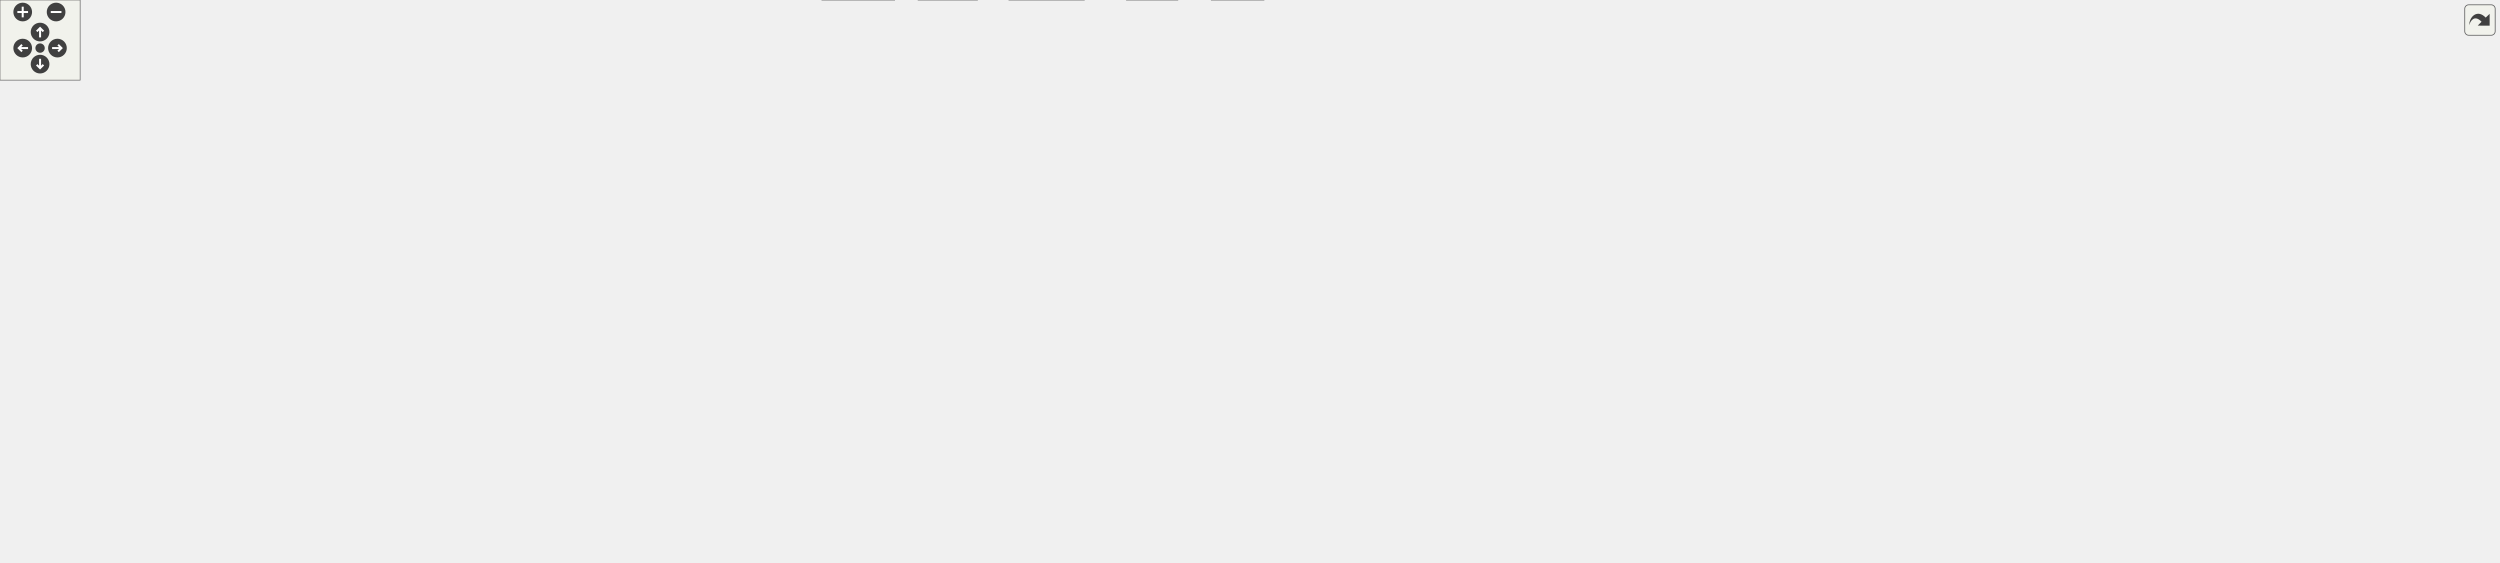
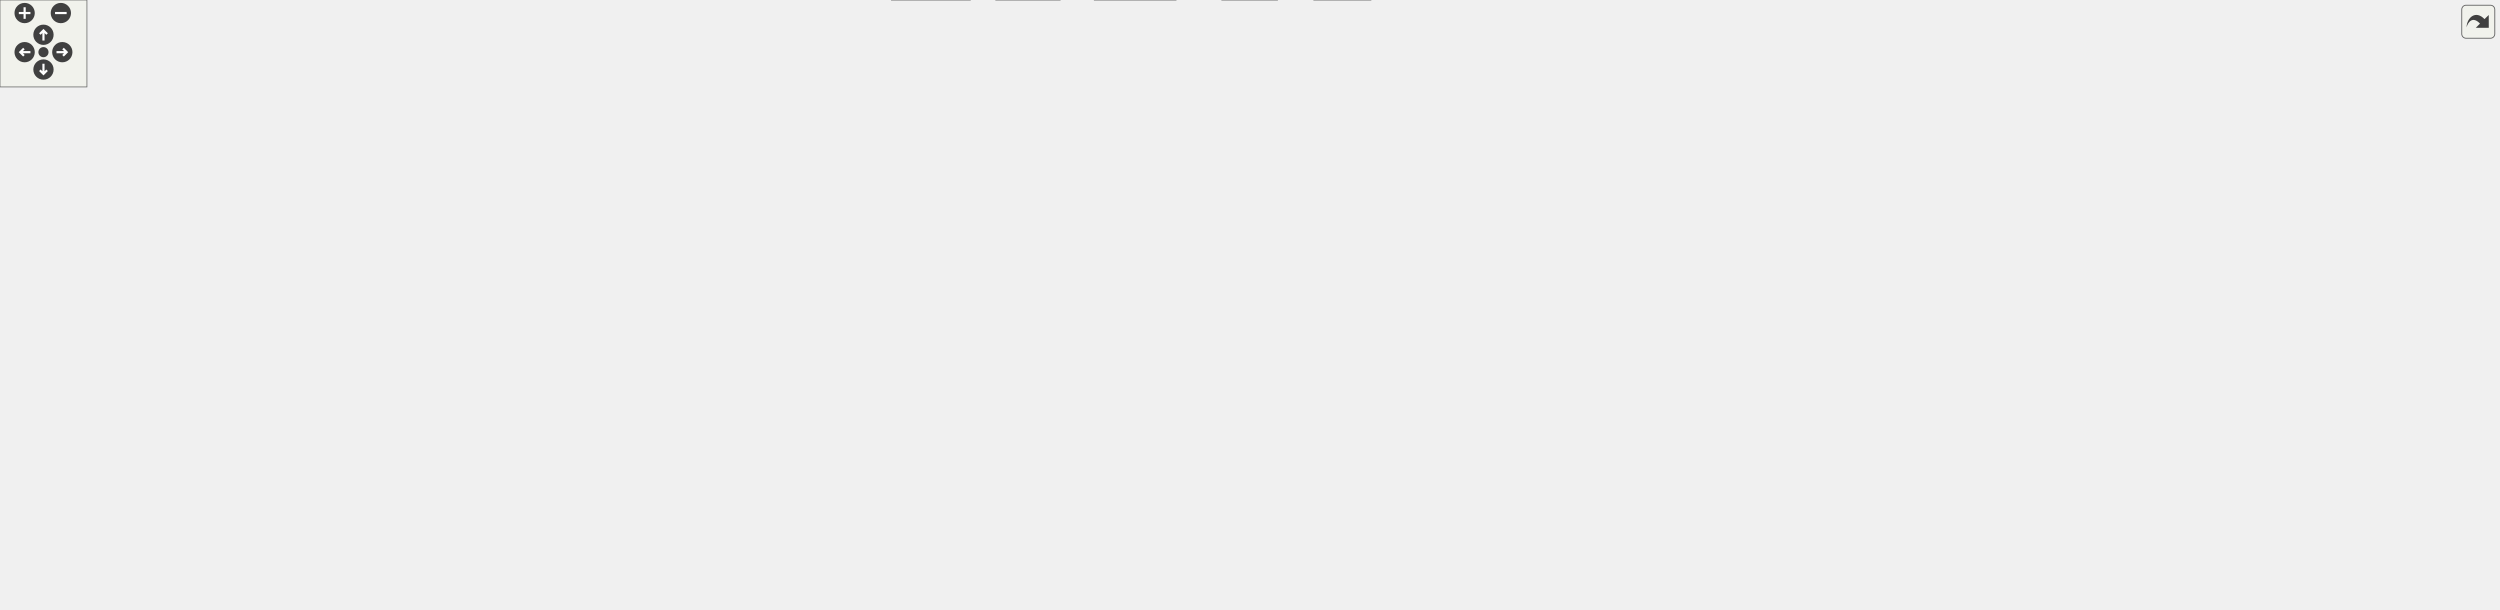
<svg xmlns="http://www.w3.org/2000/svg" xmlns:xlink="http://www.w3.org/1999/xlink" id="main" version="1.1" xml:space="preserve">
  <style type="text/css">
.edge:hover path { stroke: red; }
.edge:hover polygon { stroke: red; fill: red; }
</style>
  <defs>
    <circle id="rim" cx="0" cy="0" r="7" />
    <circle id="rim2" cx="0" cy="0" r="3.5" />
    <g id="zoomPlus">
      <use xlink:href="#rim" fill="#404040">
        <set attributeName="fill" to="#808080" begin="zoomplus.mouseover" end="zoomplus.mouseout" />
      </use>
      <path d="M-4,0h8M0,-4v8" fill="none" stroke="white" stroke-width="1.5" pointer-events="none" />
    </g>
    <g id="zoomMin">
      <use xlink:href="#rim" fill="#404040">
        <set attributeName="fill" to="#808080" begin="zoomminus.mouseover" end="zoomminus.mouseout" />
      </use>
      <path d="M-4,0h8" fill="none" stroke="white" stroke-width="1.5" pointer-events="none" />
    </g>
    <g id="dirArrow">
      <path fill="none" stroke="white" stroke-width="1.5" d="M0,-3.0v7 M-2.5,-0.5L0,-3.0L2.5,-0.5" />
    </g>
    <g id="resetDef">
      <use xlink:href="#rim2" fill="#404040">
        <set attributeName="fill" to="#808080" begin="reset.mouseover" end="reset.mouseout" />
      </use>
    </g>
  </defs>
  <svg id="graph" class="graph">
    <g id="viewport">
      <g id="node1" class="node">
        <g id="a_node1">
          <a xlink:title=" ">
-             <polygon fill="#999999" stroke="#666666" points="1080.5,-360 958.5,-360 958.5,-330 1080.5,-330 1080.5,-360" />
-             <text text-anchor="start" x="966.5" y="-348" font-family="Helvetica,sans-Serif" font-size="10.00">/github/workspace/client</text>
-             <text text-anchor="middle" x="1019.5" y="-337" font-family="Helvetica,sans-Serif" font-size="10.00">/src/Draw.cpp</text>
+             <polygon fill="#999999" stroke="#666666" points="976.5,-360 854.5,-360 854.5,-330 976.5,-330 976.5,-360" />
+             <text text-anchor="start" x="862.5" y="-348" font-family="Helvetica,sans-Serif" font-size="10.00">/github/workspace/client</text>
+             <text text-anchor="middle" x="915.5" y="-337" font-family="Helvetica,sans-Serif" font-size="10.00">/src/Draw.cpp</text>
          </a>
        </g>
      </g>
      <g id="node2" class="node">
        <g id="a_node2">
          <a xlink:href="Draw_8hpp.html" target="_top" xlink:title=" ">
-             <polygon fill="white" stroke="#666666" points="1064,-294 975,-294 975,-275 1064,-275 1064,-294" />
-             <text text-anchor="middle" x="1019.5" y="-282" font-family="Helvetica,sans-Serif" font-size="10.00">Engine/Draw.hpp</text>
+             <polygon fill="white" stroke="#666666" points="960,-294 871,-294 871,-275 960,-275 960,-294" />
+             <text text-anchor="middle" x="915.5" y="-282" font-family="Helvetica,sans-Serif" font-size="10.00">Engine/Draw.hpp</text>
          </a>
        </g>
      </g>
      <g id="edge1" class="edge">
-         <path fill="none" stroke="#63b8ff" d="M1019.5,-329.54C1019.5,-322.34 1019.5,-313.53 1019.5,-305.68" />
-         <polygon fill="#63b8ff" stroke="#63b8ff" points="1023,-305.69 1019.5,-295.69 1016,-305.69 1023,-305.69" />
+         <path fill="none" stroke="#63b8ff" d="M915.5,-329.54C915.5,-322.34 915.5,-313.53 915.5,-305.68" />
+         <polygon fill="#63b8ff" stroke="#63b8ff" points="919,-305.69 915.5,-295.69 912,-305.69 919,-305.69" />
      </g>
      <g id="node3" class="node">
        <g id="a_node3">
          <a xlink:href="Engine_8hpp.html" target="_top" xlink:title=" ">
-             <polygon fill="white" stroke="#666666" points="1067.5,-239 971.5,-239 971.5,-220 1067.5,-220 1067.5,-239" />
-             <text text-anchor="middle" x="1019.5" y="-227" font-family="Helvetica,sans-Serif" font-size="10.00">Engine/Engine.hpp</text>
+             <polygon fill="white" stroke="#666666" points="963.5,-239 867.5,-239 867.5,-220 963.5,-220 963.5,-239" />
+             <text text-anchor="middle" x="915.5" y="-227" font-family="Helvetica,sans-Serif" font-size="10.00">Engine/Engine.hpp</text>
          </a>
        </g>
      </g>
      <g id="edge2" class="edge">
-         <path fill="none" stroke="#63b8ff" d="M1019.5,-274.75C1019.5,-268.27 1019.5,-259.16 1019.5,-250.9" />
-         <polygon fill="#63b8ff" stroke="#63b8ff" points="1023,-250.96 1019.5,-240.96 1016,-250.96 1023,-250.96" />
+         <path fill="none" stroke="#63b8ff" d="M915.5,-274.75C915.5,-268.27 915.5,-259.16 915.5,-250.9" />
+         <polygon fill="#63b8ff" stroke="#63b8ff" points="919,-250.96 915.5,-240.96 912,-250.96 919,-250.96" />
      </g>
      <g id="node4" class="node">
        <g id="a_node4">
          <a xlink:title=" ">
            <polygon fill="#e0e0e0" stroke="#999999" points="89,-184 0,-184 0,-165 89,-165 89,-184" />
            <text text-anchor="middle" x="44.5" y="-172" font-family="Helvetica,sans-Serif" font-size="10.00">SFML/Audio.hpp</text>
          </a>
        </g>
      </g>
      <g id="edge3" class="edge">
-         <path fill="none" stroke="#63b8ff" d="M971.42,-228C836.08,-226.21 440.15,-218.31 100.54,-184.07" />
-         <polygon fill="#63b8ff" stroke="#63b8ff" points="101.05,-180.61 90.75,-183.08 100.34,-187.57 101.05,-180.61" />
+         <path fill="none" stroke="#63b8ff" d="M867.02,-227.58C741.95,-224.84 398.03,-214.97 100.69,-184.1" />
+         <polygon fill="#63b8ff" stroke="#63b8ff" points="101.06,-180.62 90.75,-183.06 100.33,-187.58 101.06,-180.62" />
      </g>
      <g id="node5" class="node">
        <g id="a_node5">
          <a xlink:title=" ">
            <polygon fill="#e0e0e0" stroke="#999999" points="211.5,-184 107.5,-184 107.5,-165 211.5,-165 211.5,-184" />
            <text text-anchor="middle" x="159.5" y="-172" font-family="Helvetica,sans-Serif" font-size="10.00">SFML/Graphics.hpp</text>
          </a>
        </g>
      </g>
      <g id="edge4" class="edge">
-         <path fill="none" stroke="#63b8ff" d="M971.21,-227.2C848.22,-223.61 512.97,-211.93 222.88,-184.14" />
-         <polygon fill="#63b8ff" stroke="#63b8ff" points="223.51,-180.69 213.22,-183.21 222.83,-187.66 223.51,-180.69" />
+         <path fill="none" stroke="#63b8ff" d="M867.37,-226.65C755.99,-222.12 471.66,-209.02 223.15,-184.19" />
+         <polygon fill="#63b8ff" stroke="#63b8ff" points="223.52,-180.71 213.22,-183.19 222.82,-187.67 223.52,-180.71" />
      </g>
      <g id="node6" class="node">
        <g id="a_node6">
          <a xlink:title=" ">
            <polygon fill="#e0e0e0" stroke="#999999" points="331,-184 230,-184 230,-165 331,-165 331,-184" />
            <text text-anchor="middle" x="280.5" y="-172" font-family="Helvetica,sans-Serif" font-size="10.00">SFML/Network.hpp</text>
          </a>
        </g>
      </g>
      <g id="edge5" class="edge">
-         <path fill="none" stroke="#63b8ff" d="M971.16,-226.63C861.31,-222.1 584.27,-209.11 342.44,-184.23" />
-         <polygon fill="#63b8ff" stroke="#63b8ff" points="343.13,-180.79 332.82,-183.23 342.41,-187.75 343.13,-180.79" />
+         <path fill="none" stroke="#63b8ff" d="M867.23,-225.85C769.97,-220.28 543.26,-206.11 342.67,-184.28" />
+         <polygon fill="#63b8ff" stroke="#63b8ff" points="343.15,-180.82 332.83,-183.2 342.38,-187.77 343.15,-180.82" />
      </g>
      <g id="node7" class="node">
        <g id="a_node7">
          <a xlink:title=" ">
            <polygon fill="#e0e0e0" stroke="#999999" points="448,-184 349,-184 349,-165 448,-165 448,-184" />
            <text text-anchor="middle" x="398.5" y="-172" font-family="Helvetica,sans-Serif" font-size="10.00">SFML/Window.hpp</text>
          </a>
        </g>
      </g>
      <g id="edge6" class="edge">
-         <path fill="none" stroke="#63b8ff" d="M971.29,-225.73C875.83,-220.01 655.77,-205.71 459.75,-184.18" />
-         <polygon fill="#63b8ff" stroke="#63b8ff" points="460.19,-180.7 449.87,-183.08 459.42,-187.66 460.19,-180.7" />
+         <path fill="none" stroke="#63b8ff" d="M867.28,-224.55C785.68,-217.71 614.86,-202.7 459.53,-184.19" />
+         <polygon fill="#63b8ff" stroke="#63b8ff" points="460.22,-180.75 449.87,-183.03 459.39,-187.7 460.22,-180.75" />
      </g>
      <g id="node8" class="node">
        <g id="a_node8">
          <a xlink:title=" ">
            <polygon fill="#e0e0e0" stroke="#999999" points="564.5,-184 466.5,-184 466.5,-165 564.5,-165 564.5,-184" />
            <text text-anchor="middle" x="515.5" y="-172" font-family="Helvetica,sans-Serif" font-size="10.00">SFML/System.hpp</text>
          </a>
        </g>
      </g>
      <g id="edge7" class="edge">
-         <path fill="none" stroke="#63b8ff" d="M971.15,-224.16C889.94,-216.74 721.03,-200.8 578.5,-184 577.66,-183.9 576.81,-183.8 575.95,-183.7" />
-         <polygon fill="#63b8ff" stroke="#63b8ff" points="576.52,-180.24 566.16,-182.48 575.66,-187.19 576.52,-180.24" />
+         <path fill="none" stroke="#63b8ff" d="M867.22,-222.17C801.79,-213.58 681.31,-197.72 578.5,-184 577.66,-183.89 576.81,-183.77 575.96,-183.66" />
+         <polygon fill="#63b8ff" stroke="#63b8ff" points="576.56,-180.21 566.18,-182.35 575.63,-187.15 576.56,-180.21" />
      </g>
      <g id="node9" class="node">
        <g id="a_node9">
          <a xlink:title=" ">
            <polygon fill="#e0e0e0" stroke="#999999" points="669.5,-19 615.5,-19 615.5,0 669.5,0 669.5,-19" />
            <text text-anchor="middle" x="642.5" y="-7" font-family="Helvetica,sans-Serif" font-size="10.00">iostream</text>
          </a>
        </g>
      </g>
      <g id="edge8" class="edge">
-         <path fill="none" stroke="#63b8ff" d="M971.29,-226.37C873.24,-221.54 657.93,-208.28 635.5,-184 596.17,-141.43 619.86,-64.94 634.1,-29.49" />
-         <polygon fill="#63b8ff" stroke="#63b8ff" points="637.21,-31.12 637.87,-20.55 630.76,-28.4 637.21,-31.12" />
+         <path fill="none" stroke="#63b8ff" d="M867.17,-227.93C795.25,-225.95 665.32,-217.67 635.5,-184 597.25,-140.81 620.1,-65.24 634.07,-29.83" />
+         <polygon fill="#63b8ff" stroke="#63b8ff" points="637.19,-31.45 637.79,-20.87 630.73,-28.77 637.19,-31.45" />
      </g>
      <g id="node10" class="node">
        <g id="a_node10">
          <a xlink:title=" ">
            <polygon fill="#e0e0e0" stroke="#999999" points="1044.5,-184 994.5,-184 994.5,-165 1044.5,-165 1044.5,-184" />
            <text text-anchor="middle" x="1019.5" y="-172" font-family="Helvetica,sans-Serif" font-size="10.00">fstream</text>
          </a>
        </g>
      </g>
      <g id="edge9" class="edge">
-         <path fill="none" stroke="#63b8ff" d="M1019.5,-219.75C1019.5,-213.27 1019.5,-204.16 1019.5,-195.9" />
-         <polygon fill="#63b8ff" stroke="#63b8ff" points="1023,-195.96 1019.5,-185.96 1016,-195.96 1023,-195.96" />
+         <path fill="none" stroke="#63b8ff" d="M933.14,-219.51C949.23,-211.31 973.25,-199.07 991.87,-189.58" />
+         <polygon fill="#63b8ff" stroke="#63b8ff" points="993.45,-192.7 1000.77,-185.05 990.27,-186.47 993.45,-192.7" />
      </g>
      <g id="node11" class="node">
        <g id="a_node11">
          <a xlink:title=" ">
-             <polygon fill="#e0e0e0" stroke="#999999" points="1110.5,-184 1062.5,-184 1062.5,-165 1110.5,-165 1110.5,-184" />
-             <text text-anchor="middle" x="1086.5" y="-172" font-family="Helvetica,sans-Serif" font-size="10.00">string.h</text>
+             <polygon fill="#e0e0e0" stroke="#999999" points="1104,-184 1063,-184 1063,-165 1104,-165 1104,-184" />
+             <text text-anchor="middle" x="1083.5" y="-172" font-family="Helvetica,sans-Serif" font-size="10.00">string</text>
          </a>
        </g>
      </g>
      <g id="edge10" class="edge">
-         <path fill="none" stroke="#63b8ff" d="M1030.87,-219.51C1040.55,-211.85 1054.7,-200.66 1066.31,-191.47" />
-         <polygon fill="#63b8ff" stroke="#63b8ff" points="1068.44,-194.25 1074.12,-185.3 1064.1,-188.76 1068.44,-194.25" />
+         <path fill="none" stroke="#63b8ff" d="M944,-219.51C973.93,-210.07 1020.88,-195.25 1051.92,-185.46" />
+         <polygon fill="#63b8ff" stroke="#63b8ff" points="1052.65,-188.9 1061.13,-182.56 1050.54,-182.23 1052.65,-188.9" />
      </g>
      <g id="node12" class="node">
        <g id="a_node12">
          <a xlink:title=" ">
-             <polygon fill="#e0e0e0" stroke="#999999" points="1178.5,-184 1128.5,-184 1128.5,-165 1178.5,-165 1178.5,-184" />
-             <text text-anchor="middle" x="1153.5" y="-172" font-family="Helvetica,sans-Serif" font-size="10.00">unistd.h</text>
+             <polygon fill="#e0e0e0" stroke="#999999" points="1172.5,-184 1122.5,-184 1122.5,-165 1172.5,-165 1172.5,-184" />
+             <text text-anchor="middle" x="1147.5" y="-172" font-family="Helvetica,sans-Serif" font-size="10.00">unistd.h</text>
          </a>
        </g>
      </g>
      <g id="edge11" class="edge">
-         <path fill="none" stroke="#63b8ff" d="M1042.23,-219.51C1063.73,-211.01 1096.23,-198.15 1120.57,-188.53" />
-         <polygon fill="#63b8ff" stroke="#63b8ff" points="1121.69,-191.85 1129.7,-184.91 1119.11,-185.34 1121.69,-191.85" />
+         <path fill="none" stroke="#63b8ff" d="M955.91,-219.57C993.51,-211.22 1051.37,-198.25 1111.44,-184.22" />
+         <polygon fill="#63b8ff" stroke="#63b8ff" points="1111.86,-187.71 1120.8,-182.02 1110.27,-180.9 1111.86,-187.71" />
      </g>
      <g id="node13" class="node">
        <g id="a_node13">
          <a xlink:title=" ">
-             <polygon fill="#e0e0e0" stroke="#999999" points="1262,-184 1197,-184 1197,-165 1262,-165 1262,-184" />
-             <text text-anchor="middle" x="1229.5" y="-172" font-family="Helvetica,sans-Serif" font-size="10.00">sys/types.h</text>
+             <polygon fill="#e0e0e0" stroke="#999999" points="1256,-184 1191,-184 1191,-165 1256,-165 1256,-184" />
+             <text text-anchor="middle" x="1223.5" y="-172" font-family="Helvetica,sans-Serif" font-size="10.00">sys/types.h</text>
          </a>
        </g>
      </g>
      <g id="edge12" class="edge">
-         <path fill="none" stroke="#63b8ff" d="M1055.12,-219.51C1091.23,-210.4 1147.14,-196.29 1185.88,-186.51" />
-         <polygon fill="#63b8ff" stroke="#63b8ff" points="1186.51,-189.96 1195.35,-184.12 1184.8,-183.17 1186.51,-189.96" />
+         <path fill="none" stroke="#63b8ff" d="M963.64,-220.95C1014.7,-212.83 1097.99,-199.27 1179.53,-184.31" />
+         <polygon fill="#63b8ff" stroke="#63b8ff" points="1179.82,-187.82 1189.02,-182.56 1178.55,-180.93 1179.82,-187.82" />
      </g>
      <g id="node14" class="node">
        <g id="a_node14">
          <a xlink:title=" ">
            <polygon fill="#e0e0e0" stroke="#999999" points="731.5,-19 687.5,-19 687.5,0 731.5,0 731.5,-19" />
            <text text-anchor="middle" x="709.5" y="-7" font-family="Helvetica,sans-Serif" font-size="10.00">vector</text>
          </a>
        </g>
      </g>
      <g id="edge13" class="edge">
-         <path fill="none" stroke="#63b8ff" d="M971.15,-226.2C875.72,-221.17 670.51,-207.69 649.5,-184 608.32,-137.58 664.48,-61.41 693.74,-27.6" />
-         <polygon fill="#63b8ff" stroke="#63b8ff" points="696.14,-30.17 700.17,-20.37 690.91,-25.52 696.14,-30.17" />
+         <path fill="none" stroke="#63b8ff" d="M867.15,-227.6C798.18,-225.17 676.84,-216.3 649.5,-184 609.4,-136.64 665,-60.96 693.93,-27.44" />
+         <polygon fill="#63b8ff" stroke="#63b8ff" points="696.25,-30.09 700.27,-20.29 691.02,-25.44 696.25,-30.09" />
      </g>
      <g id="node15" class="node">
        <g id="a_node15">
          <a xlink:title=" ">
-             <polygon fill="#e0e0e0" stroke="#999999" points="1336.5,-184 1280.5,-184 1280.5,-165 1336.5,-165 1336.5,-184" />
-             <text text-anchor="middle" x="1308.5" y="-172" font-family="Helvetica,sans-Serif" font-size="10.00">stdbool.h</text>
+             <polygon fill="#e0e0e0" stroke="#999999" points="1332.5,-184 1274.5,-184 1274.5,-165 1332.5,-165 1332.5,-184" />
+             <text text-anchor="middle" x="1303.5" y="-172" font-family="Helvetica,sans-Serif" font-size="10.00">exception</text>
          </a>
        </g>
      </g>
      <g id="edge14" class="edge">
-         <path fill="none" stroke="#63b8ff" d="M1067.74,-220.6C1115.99,-212.56 1192.6,-199.39 1269.04,-184.21" />
-         <polygon fill="#63b8ff" stroke="#63b8ff" points="1269.7,-187.64 1278.82,-182.25 1268.33,-180.78 1269.7,-187.64" />
+         <path fill="none" stroke="#63b8ff" d="M963.97,-223.68C1029.37,-216.88 1149.73,-203.3 1262.89,-184.12" />
+         <polygon fill="#63b8ff" stroke="#63b8ff" points="1263.41,-187.58 1272.67,-182.44 1262.23,-180.68 1263.41,-187.58" />
      </g>
      <g id="node16" class="node">
        <g id="a_node16">
-           <a xlink:title=" ">
-             <polygon fill="#e0e0e0" stroke="#999999" points="1402,-184 1355,-184 1355,-165 1402,-165 1402,-184" />
-             <text text-anchor="middle" x="1378.5" y="-172" font-family="Helvetica,sans-Serif" font-size="10.00">stdlib.h</text>
+           <a xlink:href="Window_8hpp.html" target="_top" xlink:title=" ">
+             <polygon fill="white" stroke="#666666" points="1452,-184 1351,-184 1351,-165 1452,-165 1452,-184" />
+             <text text-anchor="middle" x="1401.5" y="-172" font-family="Helvetica,sans-Serif" font-size="10.00">Engine/Window.hpp</text>
          </a>
        </g>
      </g>
      <g id="edge15" class="edge">
-         <path fill="none" stroke="#63b8ff" d="M1067.85,-223.68C1129.57,-217.14 1239.82,-204.13 1343.77,-184.11" />
-         <polygon fill="#63b8ff" stroke="#63b8ff" points="1344.15,-187.6 1353.3,-182.25 1342.81,-180.73 1344.15,-187.6" />
+         <path fill="none" stroke="#63b8ff" d="M963.87,-223.48C1041.71,-215.83 1199.1,-200.41 1332.5,-184 1334.78,-183.72 1337.12,-183.42 1339.48,-183.12" />
+         <polygon fill="#63b8ff" stroke="#63b8ff" points="1339.7,-186.62 1349.16,-181.84 1338.79,-179.68 1339.7,-186.62" />
      </g>
      <g id="node17" class="node">
        <g id="a_node17">
-           <a xlink:title=" ">
-             <polygon fill="#e0e0e0" stroke="#999999" points="1478.5,-184 1420.5,-184 1420.5,-165 1478.5,-165 1478.5,-184" />
-             <text text-anchor="middle" x="1449.5" y="-172" font-family="Helvetica,sans-Serif" font-size="10.00">exception</text>
-           </a>
-         </g>
-       </g>
-       <g id="edge16" class="edge">
-         <path fill="none" stroke="#63b8ff" d="M1067.87,-224.58C1139.86,-218.41 1279.62,-205.08 1408.9,-184.08" />
-         <polygon fill="#63b8ff" stroke="#63b8ff" points="1409.38,-187.55 1418.68,-182.47 1408.24,-180.64 1409.38,-187.55" />
-       </g>
-       <g id="node18" class="node">
-         <g id="a_node18">
-           <a xlink:href="Window_8hpp.html" target="_top" xlink:title=" ">
-             <polygon fill="white" stroke="#666666" points="1598,-184 1497,-184 1497,-165 1598,-165 1598,-184" />
-             <text text-anchor="middle" x="1547.5" y="-172" font-family="Helvetica,sans-Serif" font-size="10.00">Engine/Window.hpp</text>
+           <a xlink:href="Event_8hpp.html" target="_top" xlink:title=" ">
+             <polygon fill="white" stroke="#666666" points="1562.5,-184 1470.5,-184 1470.5,-165 1562.5,-165 1562.5,-184" />
+             <text text-anchor="middle" x="1516.5" y="-172" font-family="Helvetica,sans-Serif" font-size="10.00">Engine/Event.hpp</text>
          </a>
        </g>
      </g>
      <g id="edge17" class="edge">
-         <path fill="none" stroke="#63b8ff" d="M1067.66,-224.19C1151.4,-217.04 1328.76,-201.72 1478.5,-184 1480.79,-183.73 1483.12,-183.44 1485.48,-183.15" />
-         <polygon fill="#63b8ff" stroke="#63b8ff" points="1485.7,-186.65 1495.16,-181.89 1484.8,-179.71 1485.7,-186.65" />
-       </g>
-       <g id="node19" class="node">
-         <g id="a_node19">
-           <a xlink:href="Event_8hpp.html" target="_top" xlink:title=" ">
-             <polygon fill="white" stroke="#666666" points="1708.5,-184 1616.5,-184 1616.5,-165 1708.5,-165 1708.5,-184" />
-             <text text-anchor="middle" x="1662.5" y="-172" font-family="Helvetica,sans-Serif" font-size="10.00">Engine/Event.hpp</text>
-           </a>
-         </g>
-       </g>
-       <g id="edge19" class="edge">
-         <path fill="none" stroke="#63b8ff" d="M1068,-225.84C1167.68,-220.4 1402.21,-206.56 1598.5,-184 1600.54,-183.77 1602.61,-183.51 1604.71,-183.24" />
-         <polygon fill="#63b8ff" stroke="#63b8ff" points="1605.15,-186.72 1614.59,-181.9 1604.21,-179.78 1605.15,-186.72" />
-       </g>
-       <g id="node23" class="node">
-         <g id="a_node23">
+         <path fill="none" stroke="#63b8ff" d="M963.71,-225.36C1057.79,-219.36 1271.87,-204.94 1451.5,-184 1453.83,-183.73 1456.21,-183.43 1458.62,-183.12" />
+         <polygon fill="#63b8ff" stroke="#63b8ff" points="1459.08,-186.59 1468.52,-181.78 1458.14,-179.66 1459.08,-186.59" />
+       </g>
+       <g id="node20" class="node">
+         <g id="a_node20">
          <a xlink:href="EntitiesManager_8hpp.html" target="_top" xlink:title=" ">
            <polygon fill="white" stroke="#666666" points="798.5,-184 658.5,-184 658.5,-165 798.5,-165 798.5,-184" />
            <text text-anchor="middle" x="728.5" y="-172" font-family="Helvetica,sans-Serif" font-size="10.00">Entities/EntitiesManager.hpp</text>
          </a>
        </g>
      </g>
-       <g id="edge24" class="edge">
-         <path fill="none" stroke="#63b8ff" d="M971.28,-220.62C919.62,-211.6 837.95,-196.77 783.75,-186.58" />
-         <polygon fill="#63b8ff" stroke="#63b8ff" points="784.58,-183.18 774.11,-184.77 783.29,-190.06 784.58,-183.18" />
-       </g>
-       <g id="node30" class="node">
-         <g id="a_node30">
+       <g id="edge21" class="edge">
+         <path fill="none" stroke="#63b8ff" d="M878.56,-219.51C845.88,-210.76 798.59,-197.42 765.8,-187.71" />
+         <polygon fill="#63b8ff" stroke="#63b8ff" points="766.89,-184.39 756.31,-184.88 764.89,-191.09 766.89,-184.39" />
+       </g>
+       <g id="node27" class="node">
+         <g id="a_node27">
          <a xlink:href="Bullets_8hpp.html" target="_top" xlink:title=" ">
            <polygon fill="white" stroke="#666666" points="976.5,-184 854.5,-184 854.5,-165 976.5,-165 976.5,-184" />
            <text text-anchor="middle" x="915.5" y="-172" font-family="Helvetica,sans-Serif" font-size="10.00">Components/Bullets.hpp</text>
          </a>
        </g>
      </g>
-       <g id="edge40" class="edge">
-         <path fill="none" stroke="#63b8ff" d="M996.64,-219.51C979.01,-211.39 955,-199.3 937.57,-189.85" />
-         <polygon fill="#63b8ff" stroke="#63b8ff" points="939.46,-186.89 929.02,-185.09 936.06,-193.01 939.46,-186.89" />
-       </g>
-       <g id="node32" class="node">
-         <g id="a_node32">
+       <g id="edge37" class="edge">
+         <path fill="none" stroke="#63b8ff" d="M910.33,-219.75C908.92,-213.19 908.46,-203.95 908.93,-195.6" />
+         <polygon fill="#63b8ff" stroke="#63b8ff" points="912.37,-196.3 910.11,-185.94 905.42,-195.45 912.37,-196.3" />
+       </g>
+       <g id="node29" class="node">
+         <g id="a_node29">
          <a xlink:href="Background_8hpp.html" target="_top" xlink:title=" ">
-             <polygon fill="white" stroke="#666666" points="1870.5,-184 1726.5,-184 1726.5,-165 1870.5,-165 1870.5,-184" />
-             <text text-anchor="middle" x="1798.5" y="-172" font-family="Helvetica,sans-Serif" font-size="10.00">Components/Background.hpp</text>
-           </a>
-         </g>
-       </g>
-       <g id="edge44" class="edge">
-         <path fill="none" stroke="#63b8ff" d="M1067.74,-225.86C1180.22,-219.89 1468.02,-204.28 1708.5,-184 1710.67,-183.82 1712.86,-183.63 1715.09,-183.43" />
-         <polygon fill="#63b8ff" stroke="#63b8ff" points="1715.19,-186.93 1724.82,-182.52 1714.54,-179.96 1715.19,-186.93" />
+             <polygon fill="white" stroke="#666666" points="1724.5,-184 1580.5,-184 1580.5,-165 1724.5,-165 1724.5,-184" />
+             <text text-anchor="middle" x="1652.5" y="-172" font-family="Helvetica,sans-Serif" font-size="10.00">Components/Background.hpp</text>
+           </a>
+         </g>
+       </g>
+       <g id="edge41" class="edge">
+         <path fill="none" stroke="#63b8ff" d="M963.78,-225.56C1071.44,-219.23 1338.74,-203.32 1562.5,-184 1564.67,-183.81 1566.86,-183.62 1569.08,-183.42" />
+         <polygon fill="#63b8ff" stroke="#63b8ff" points="1569.19,-186.92 1578.82,-182.5 1568.54,-179.95 1569.19,-186.92" />
+       </g>
+       <g id="edge16" class="edge">
+         <path fill="none" stroke="#63b8ff" d="M1350.09,-184.05C1216.6,-200.47 1059.19,-215.88 975.2,-223.51" />
+         <polygon fill="#63b8ff" stroke="#63b8ff" points="974.99,-220.01 965.35,-224.4 975.62,-226.99 974.99,-220.01" />
      </g>
      <g id="edge18" class="edge">
-         <path fill="none" stroke="#63b8ff" d="M1496.04,-184.05C1346.66,-201.72 1169.94,-216.99 1079.38,-224.16" />
-         <polygon fill="#63b8ff" stroke="#63b8ff" points="1079.18,-220.66 1069.48,-224.93 1079.73,-227.64 1079.18,-220.66" />
+         <path fill="none" stroke="#63b8ff" d="M1470.09,-183.93C1469.89,-183.95 1469.7,-183.98 1469.5,-184 1290.41,-204.88 1077.07,-219.27 975.2,-225.31" />
+         <polygon fill="#63b8ff" stroke="#63b8ff" points="975.22,-221.8 965.44,-225.88 975.63,-228.79 975.22,-221.8" />
+       </g>
+       <g id="node18" class="node">
+         <g id="a_node18">
+           <a xlink:title=" ">
+             <polygon fill="#e0e0e0" stroke="#999999" points="1558,-129 1529,-129 1529,-110 1558,-110 1558,-129" />
+             <text text-anchor="middle" x="1543.5" y="-117" font-family="Helvetica,sans-Serif" font-size="10.00">list</text>
+           </a>
+         </g>
+       </g>
+       <g id="edge19" class="edge">
+         <path fill="none" stroke="#63b8ff" d="M1520.96,-164.75C1524.45,-157.88 1529.45,-148.08 1533.85,-139.45" />
+         <polygon fill="#63b8ff" stroke="#63b8ff" points="1536.84,-141.29 1538.26,-130.79 1530.6,-138.11 1536.84,-141.29" />
+       </g>
+       <g id="node19" class="node">
+         <g id="a_node19">
+           <a xlink:title=" ">
+             <polygon fill="#e0e0e0" stroke="#999999" points="1511,-129 1468,-129 1468,-110 1511,-110 1511,-129" />
+             <text text-anchor="middle" x="1489.5" y="-117" font-family="Helvetica,sans-Serif" font-size="10.00">queue</text>
+           </a>
+         </g>
      </g>
      <g id="edge20" class="edge">
-         <path fill="none" stroke="#63b8ff" d="M1616.2,-184.03C1420.49,-206.52 1186.87,-220.33 1079.14,-225.8" />
-         <polygon fill="#63b8ff" stroke="#63b8ff" points="1079.2,-222.29 1069.38,-226.29 1079.55,-229.28 1079.2,-222.29" />
-       </g>
-       <g id="node20" class="node">
-         <g id="a_node20">
-           <a xlink:title=" ">
-             <polygon fill="#e0e0e0" stroke="#999999" points="1623,-129 1594,-129 1594,-110 1623,-110 1623,-129" />
-             <text text-anchor="middle" x="1608.5" y="-117" font-family="Helvetica,sans-Serif" font-size="10.00">list</text>
-           </a>
-         </g>
-       </g>
-       <g id="edge21" class="edge">
-         <path fill="none" stroke="#63b8ff" d="M1653.58,-164.75C1646.05,-157.35 1635.03,-146.54 1625.77,-137.45" />
-         <polygon fill="#63b8ff" stroke="#63b8ff" points="1628.28,-135.01 1618.69,-130.5 1623.38,-140 1628.28,-135.01" />
+         <path fill="none" stroke="#63b8ff" d="M1512.04,-164.75C1508.55,-157.88 1503.55,-148.08 1499.15,-139.45" />
+         <polygon fill="#63b8ff" stroke="#63b8ff" points="1502.4,-138.11 1494.74,-130.79 1496.16,-141.29 1502.4,-138.11" />
+       </g>
+       <g id="edge22" class="edge">
+         <path fill="none" stroke="#63b8ff" d="M765.27,-184.45C797.91,-193.18 845.2,-206.52 878.03,-216.24" />
+         <polygon fill="#63b8ff" stroke="#63b8ff" points="876.96,-219.57 887.54,-219.08 878.96,-212.86 876.96,-219.57" />
      </g>
      <g id="node21" class="node">
        <g id="a_node21">
-           <a xlink:title=" ">
-             <polygon fill="#e0e0e0" stroke="#999999" points="1684,-129 1641,-129 1641,-110 1684,-110 1684,-129" />
-             <text text-anchor="middle" x="1662.5" y="-117" font-family="Helvetica,sans-Serif" font-size="10.00">queue</text>
-           </a>
-         </g>
-       </g>
-       <g id="edge22" class="edge">
-         <path fill="none" stroke="#63b8ff" d="M1662.5,-164.75C1662.5,-158.27 1662.5,-149.16 1662.5,-140.9" />
-         <polygon fill="#63b8ff" stroke="#63b8ff" points="1666,-140.96 1662.5,-130.96 1659,-140.96 1666,-140.96" />
+           <a xlink:href="IComponents_8hpp.html" target="_top" xlink:title=" ">
+             <polygon fill="white" stroke="#666666" points="952.5,-129 802.5,-129 802.5,-110 952.5,-110 952.5,-129" />
+             <text text-anchor="middle" x="877.5" y="-117" font-family="Helvetica,sans-Serif" font-size="10.00">Components/IComponents.hpp</text>
+           </a>
+         </g>
+       </g>
+       <g id="edge23" class="edge">
+         <path fill="none" stroke="#63b8ff" d="M753.78,-164.51C778,-155.89 814.8,-142.8 841.97,-133.14" />
+         <polygon fill="#63b8ff" stroke="#63b8ff" points="842.92,-136.51 851.17,-129.87 840.58,-129.92 842.92,-136.51" />
      </g>
      <g id="node22" class="node">
        <g id="a_node22">
-           <a xlink:title=" ">
-             <polygon fill="#e0e0e0" stroke="#999999" points="1764.5,-129 1702.5,-129 1702.5,-110 1764.5,-110 1764.5,-129" />
-             <text text-anchor="middle" x="1733.5" y="-117" font-family="Helvetica,sans-Serif" font-size="10.00">Skaldi.hpp</text>
-           </a>
-         </g>
-       </g>
-       <g id="edge23" class="edge">
-         <path fill="none" stroke="#63b8ff" d="M1674.54,-164.51C1684.91,-156.77 1700.1,-145.43 1712.47,-136.2" />
-         <polygon fill="#63b8ff" stroke="#63b8ff" points="1714.5,-139.05 1720.42,-130.26 1710.31,-133.44 1714.5,-139.05" />
-       </g>
-       <g id="edge25" class="edge">
-         <path fill="none" stroke="#63b8ff" d="M783.08,-184.49C834.91,-193.58 912.31,-207.66 964.33,-217.43" />
-         <polygon fill="#63b8ff" stroke="#63b8ff" points="963.39,-220.81 973.87,-219.23 964.69,-213.94 963.39,-220.81" />
-       </g>
-       <g id="node24" class="node">
-         <g id="a_node24">
-           <a xlink:href="IComponents_8hpp.html" target="_top" xlink:title=" ">
-             <polygon fill="white" stroke="#666666" points="960.5,-129 802.5,-129 802.5,-110 960.5,-110 960.5,-129" />
-             <text text-anchor="middle" x="881.5" y="-117" font-family="Helvetica,sans-Serif" font-size="10.00">../Components/IComponents.hpp</text>
-           </a>
-         </g>
-       </g>
-       <g id="edge26" class="edge">
-         <path fill="none" stroke="#63b8ff" d="M754.45,-164.51C779.37,-155.88 817.23,-142.76 845.14,-133.1" />
-         <polygon fill="#63b8ff" stroke="#63b8ff" points="845.94,-136.52 854.24,-129.94 843.65,-129.91 845.94,-136.52" />
-       </g>
-       <g id="node25" class="node">
-         <g id="a_node25">
          <a xlink:href="SparseArray_8hpp.html" target="_top" xlink:title=" ">
            <polygon fill="white" stroke="#666666" points="784,-129 673,-129 673,-110 784,-110 784,-129" />
            <text text-anchor="middle" x="728.5" y="-117" font-family="Helvetica,sans-Serif" font-size="10.00">Utils/SparseArray.hpp</text>
          </a>
        </g>
      </g>
-       <g id="edge28" class="edge">
+       <g id="edge25" class="edge">
        <path fill="none" stroke="#63b8ff" d="M728.5,-164.75C728.5,-158.27 728.5,-149.16 728.5,-140.9" />
        <polygon fill="#63b8ff" stroke="#63b8ff" points="732,-140.96 728.5,-130.96 725,-140.96 732,-140.96" />
      </g>
-       <g id="edge27" class="edge">
-         <path fill="none" stroke="#63b8ff" d="M869.91,-129.42C854.73,-142.18 831.59,-166.08 845.5,-184 859.62,-202.18 915.33,-214.19 959.96,-221.1" />
-         <polygon fill="#63b8ff" stroke="#63b8ff" points="959.43,-224.56 969.83,-222.57 960.46,-217.64 959.43,-224.56" />
-       </g>
-       <g id="edge29" class="edge">
+       <g id="edge24" class="edge">
+         <path fill="none" stroke="#63b8ff" d="M867.45,-129.23C854.52,-141.56 834.92,-164.74 845.5,-184 853.01,-197.68 866.71,-207.75 880.01,-214.82" />
+         <polygon fill="#63b8ff" stroke="#63b8ff" points="878.1,-217.79 888.63,-218.99 881.15,-211.48 878.1,-217.79" />
+       </g>
+       <g id="edge26" class="edge">
        <path fill="none" stroke="#63b8ff" d="M721.46,-109.66C707.35,-91.94 675.36,-51.77 656.72,-28.35" />
        <polygon fill="#63b8ff" stroke="#63b8ff" points="659.55,-26.29 650.58,-20.64 654.07,-30.65 659.55,-26.29" />
      </g>
-       <g id="edge32" class="edge">
+       <g id="edge29" class="edge">
        <path fill="none" stroke="#63b8ff" d="M726.95,-109.66C723.93,-92.5 717.2,-54.26 713.04,-30.6" />
        <polygon fill="#63b8ff" stroke="#63b8ff" points="716.52,-30.19 711.34,-20.95 709.62,-31.41 716.52,-30.19" />
      </g>
+       <g id="node23" class="node">
+         <g id="a_node23">
+           <a xlink:title=" ">
+             <polygon fill="#e0e0e0" stroke="#999999" points="811.5,-19 755.5,-19 755.5,0 811.5,0 811.5,-19" />
+             <text text-anchor="middle" x="783.5" y="-7" font-family="Helvetica,sans-Serif" font-size="10.00">algorithm</text>
+           </a>
+         </g>
+       </g>
+       <g id="edge27" class="edge">
+         <path fill="none" stroke="#63b8ff" d="M781.23,-109.55C801.74,-103.21 823.22,-92.41 835.5,-74 847.23,-56.42 827.91,-37.89 809.58,-25.42" />
+         <polygon fill="#63b8ff" stroke="#63b8ff" points="811.57,-22.54 801.26,-20.13 807.82,-28.45 811.57,-22.54" />
+       </g>
+       <g id="node24" class="node">
+         <g id="a_node24">
+           <a xlink:title=" ">
+             <polygon fill="#e0e0e0" stroke="#999999" points="881.5,-19 843.5,-19 843.5,0 881.5,0 881.5,-19" />
+             <text text-anchor="middle" x="862.5" y="-7" font-family="Helvetica,sans-Serif" font-size="10.00">array</text>
+           </a>
+         </g>
+       </g>
+       <g id="edge28" class="edge">
+         <path fill="none" stroke="#63b8ff" d="M784.38,-111.01C808.43,-104.93 834.8,-93.93 851.5,-74 861.51,-62.05 863.89,-44.3 863.97,-30.6" />
+         <polygon fill="#63b8ff" stroke="#63b8ff" points="867.48,-30.81 863.61,-20.95 860.48,-31.07 867.48,-30.81" />
+       </g>
+       <g id="node25" class="node">
+         <g id="a_node25">
+           <a xlink:title=" ">
+             <polygon fill="#e0e0e0" stroke="#999999" points="946,-19 907,-19 907,0 946,0 946,-19" />
+             <text text-anchor="middle" x="926.5" y="-7" font-family="Helvetica,sans-Serif" font-size="10.00">utility</text>
+           </a>
+         </g>
+       </g>
+       <g id="edge30" class="edge">
+         <path fill="none" stroke="#63b8ff" d="M779.71,-109.52C808.1,-102.87 843.09,-91.8 870.5,-74 888.75,-62.15 904.62,-42.76 914.76,-28.53" />
+         <polygon fill="#63b8ff" stroke="#63b8ff" points="917.49,-30.73 920.23,-20.5 911.71,-26.79 917.49,-30.73" />
+       </g>
      <g id="node26" class="node">
        <g id="a_node26">
-           <a xlink:title=" ">
-             <polygon fill="#e0e0e0" stroke="#999999" points="811.5,-19 755.5,-19 755.5,0 811.5,0 811.5,-19" />
-             <text text-anchor="middle" x="783.5" y="-7" font-family="Helvetica,sans-Serif" font-size="10.00">algorithm</text>
-           </a>
-         </g>
-       </g>
-       <g id="edge30" class="edge">
-         <path fill="none" stroke="#63b8ff" d="M781.23,-109.55C801.74,-103.21 823.22,-92.41 835.5,-74 847.23,-56.42 827.91,-37.89 809.58,-25.42" />
-         <polygon fill="#63b8ff" stroke="#63b8ff" points="811.57,-22.54 801.26,-20.13 807.82,-28.45 811.57,-22.54" />
-       </g>
-       <g id="node27" class="node">
-         <g id="a_node27">
-           <a xlink:title=" ">
-             <polygon fill="#e0e0e0" stroke="#999999" points="881.5,-19 843.5,-19 843.5,0 881.5,0 881.5,-19" />
-             <text text-anchor="middle" x="862.5" y="-7" font-family="Helvetica,sans-Serif" font-size="10.00">array</text>
-           </a>
-         </g>
-       </g>
-       <g id="edge31" class="edge">
-         <path fill="none" stroke="#63b8ff" d="M784.38,-111.01C808.43,-104.93 834.8,-93.93 851.5,-74 861.51,-62.05 863.89,-44.3 863.97,-30.6" />
-         <polygon fill="#63b8ff" stroke="#63b8ff" points="867.48,-30.81 863.61,-20.95 860.48,-31.07 867.48,-30.81" />
-       </g>
-       <g id="node28" class="node">
-         <g id="a_node28">
-           <a xlink:title=" ">
-             <polygon fill="#e0e0e0" stroke="#999999" points="946,-19 907,-19 907,0 946,0 946,-19" />
-             <text text-anchor="middle" x="926.5" y="-7" font-family="Helvetica,sans-Serif" font-size="10.00">utility</text>
-           </a>
-         </g>
-       </g>
-       <g id="edge33" class="edge">
-         <path fill="none" stroke="#63b8ff" d="M779.71,-109.52C808.1,-102.87 843.09,-91.8 870.5,-74 888.75,-62.15 904.62,-42.76 914.76,-28.53" />
-         <polygon fill="#63b8ff" stroke="#63b8ff" points="917.49,-30.73 920.23,-20.5 911.71,-26.79 917.49,-30.73" />
-       </g>
-       <g id="node29" class="node">
-         <g id="a_node29">
          <a xlink:href="Vectors_8hpp.html" target="_top" xlink:title=" ">
            <polygon fill="white" stroke="#666666" points="826.5,-74 734.5,-74 734.5,-55 826.5,-55 826.5,-74" />
            <text text-anchor="middle" x="780.5" y="-62" font-family="Helvetica,sans-Serif" font-size="10.00">Utils/Vectors.hpp</text>
          </a>
        </g>
      </g>
-       <g id="edge34" class="edge">
+       <g id="edge31" class="edge">
        <path fill="none" stroke="#63b8ff" d="M737.09,-109.75C744.34,-102.35 754.95,-91.54 763.87,-82.45" />
        <polygon fill="#63b8ff" stroke="#63b8ff" points="766.16,-85.11 770.67,-75.52 761.16,-80.21 766.16,-85.11" />
      </g>
-       <g id="edge35" class="edge">
+       <g id="edge32" class="edge">
        <path fill="none" stroke="#63b8ff" d="M757.09,-54.51C734.85,-45.97 701.17,-33.03 676.08,-23.4" />
        <polygon fill="#63b8ff" stroke="#63b8ff" points="677.57,-20.22 666.98,-19.9 675.06,-26.75 677.57,-20.22" />
      </g>
-       <g id="edge38" class="edge">
+       <g id="edge35" class="edge">
        <path fill="none" stroke="#63b8ff" d="M768.46,-54.51C758.09,-46.77 742.9,-35.43 730.53,-26.2" />
        <polygon fill="#63b8ff" stroke="#63b8ff" points="732.69,-23.44 722.58,-20.26 728.5,-29.05 732.69,-23.44" />
      </g>
-       <g id="edge36" class="edge">
+       <g id="edge33" class="edge">
        <path fill="none" stroke="#63b8ff" d="M781,-54.75C781.36,-48.27 781.88,-39.16 782.35,-30.9" />
        <polygon fill="#63b8ff" stroke="#63b8ff" points="785.84,-31.13 782.91,-20.95 778.85,-30.74 785.84,-31.13" />
      </g>
-       <g id="edge37" class="edge">
+       <g id="edge34" class="edge">
        <path fill="none" stroke="#63b8ff" d="M794.41,-54.51C806.74,-46.54 824.97,-34.75 839.47,-25.38" />
        <polygon fill="#63b8ff" stroke="#63b8ff" points="841.03,-28.55 847.52,-20.18 837.23,-22.67 841.03,-28.55" />
      </g>
-       <g id="edge39" class="edge">
+       <g id="edge36" class="edge">
        <path fill="none" stroke="#63b8ff" d="M805.27,-54.51C830.32,-45.41 869.11,-31.33 896.03,-21.56" />
        <polygon fill="#63b8ff" stroke="#63b8ff" points="897.14,-24.88 905.35,-18.18 894.76,-18.3 897.14,-24.88" />
      </g>
-       <g id="edge41" class="edge">
-         <path fill="none" stroke="#63b8ff" d="M938.07,-184.36C955.63,-192.43 979.64,-204.52 997.14,-214" />
-         <polygon fill="#63b8ff" stroke="#63b8ff" points="995.31,-216.99 1005.75,-218.78 998.7,-210.86 995.31,-216.99" />
+       <g id="edge38" class="edge">
+         <path fill="none" stroke="#63b8ff" d="M920.71,-184.44C922.08,-190.97 922.54,-200.1 922.07,-208.35" />
+         <polygon fill="#63b8ff" stroke="#63b8ff" points="918.6,-207.89 920.85,-218.25 925.55,-208.75 918.6,-207.89" />
+       </g>
+       <g id="edge39" class="edge">
+         <path fill="none" stroke="#63b8ff" d="M909.23,-164.75C904.14,-157.66 896.8,-147.42 890.47,-138.59" />
+         <polygon fill="#63b8ff" stroke="#63b8ff" points="893.46,-136.76 884.79,-130.67 887.78,-140.84 893.46,-136.76" />
+       </g>
+       <g id="node28" class="node">
+         <g id="a_node28">
+           <a xlink:title=" ">
+             <polygon fill="#e0e0e0" stroke="#999999" points="1016.5,-129 970.5,-129 970.5,-110 1016.5,-110 1016.5,-129" />
+             <text text-anchor="middle" x="993.5" y="-117" font-family="Helvetica,sans-Serif" font-size="10.00">math.h</text>
+           </a>
+         </g>
+       </g>
+       <g id="edge40" class="edge">
+         <path fill="none" stroke="#63b8ff" d="M928.73,-164.51C940.34,-156.62 957.47,-144.98 971.2,-135.65" />
+         <polygon fill="#63b8ff" stroke="#63b8ff" points="972.91,-138.72 979.21,-130.21 968.97,-132.93 972.91,-138.72" />
      </g>
      <g id="edge42" class="edge">
-         <path fill="none" stroke="#63b8ff" d="M909.89,-164.75C905.38,-157.73 898.91,-147.64 893.29,-138.87" />
-         <polygon fill="#63b8ff" stroke="#63b8ff" points="896.4,-137.24 888.05,-130.72 890.51,-141.02 896.4,-137.24" />
-       </g>
-       <g id="node31" class="node">
-         <g id="a_node31">
-           <a xlink:title=" ">
-             <polygon fill="#e0e0e0" stroke="#999999" points="1024.5,-129 978.5,-129 978.5,-110 1024.5,-110 1024.5,-129" />
-             <text text-anchor="middle" x="1001.5" y="-117" font-family="Helvetica,sans-Serif" font-size="10.00">math.h</text>
-           </a>
-         </g>
-       </g>
-       <g id="edge43" class="edge">
-         <path fill="none" stroke="#63b8ff" d="M930.09,-164.51C943.02,-156.54 962.14,-144.75 977.35,-135.38" />
-         <polygon fill="#63b8ff" stroke="#63b8ff" points="979.16,-138.38 985.84,-130.15 975.49,-132.42 979.16,-138.38" />
-       </g>
-       <g id="edge45" class="edge">
-         <path fill="none" stroke="#63b8ff" d="M1726.14,-184.03C1486.79,-204.2 1200.71,-219.76 1078.93,-225.78" />
-         <polygon fill="#63b8ff" stroke="#63b8ff" points="1079,-222.27 1069.18,-226.26 1079.34,-229.27 1079,-222.27" />
+         <path fill="none" stroke="#63b8ff" d="M1580.16,-184.03C1357.58,-203.24 1092.02,-219.08 975.33,-225.46" />
+         <polygon fill="#63b8ff" stroke="#63b8ff" points="975.15,-221.97 965.36,-226.01 975.53,-228.96 975.15,-221.97" />
      </g>
    </g>
  </svg>
  <g id="navigator" transform="translate(0 0)" fill="#404254">
    <rect fill="#f2f5e9" fill-opacity="0.5" stroke="#606060" stroke-width=".5" x="0" y="0" width="60" height="60" />
    <use id="zoomplus" xlink:href="#zoomPlus" x="17" y="9" />
    <use id="zoomminus" xlink:href="#zoomMin" x="42" y="9" />
    <use id="reset" xlink:href="#resetDef" x="30" y="36" />
    <g id="arrowUp" xlink:href="#dirArrow" transform="translate(30 24)">
      <use xlink:href="#rim" fill="#404040">
        <set attributeName="fill" to="#808080" begin="arrowUp.mouseover" end="arrowUp.mouseout" />
      </use>
      <path fill="none" stroke="white" stroke-width="1.5" d="M0,-3.0v7 M-2.5,-0.5L0,-3.0L2.5,-0.5" />
    </g>
    <g id="arrowRight" xlink:href="#dirArrow" transform="rotate(90) translate(36 -43)">
      <use xlink:href="#rim" fill="#404040">
        <set attributeName="fill" to="#808080" begin="arrowRight.mouseover" end="arrowRight.mouseout" />
      </use>
      <path fill="none" stroke="white" stroke-width="1.5" d="M0,-3.0v7 M-2.5,-0.5L0,-3.0L2.5,-0.5" />
    </g>
    <g id="arrowDown" xlink:href="#dirArrow" transform="rotate(180) translate(-30 -48)">
      <use xlink:href="#rim" fill="#404040">
        <set attributeName="fill" to="#808080" begin="arrowDown.mouseover" end="arrowDown.mouseout" />
      </use>
      <path fill="none" stroke="white" stroke-width="1.5" d="M0,-3.0v7 M-2.5,-0.5L0,-3.0L2.5,-0.5" />
    </g>
    <g id="arrowLeft" xlink:href="#dirArrow" transform="rotate(270) translate(-36 17)">
      <use xlink:href="#rim" fill="#404040">
        <set attributeName="fill" to="#808080" begin="arrowLeft.mouseover" end="arrowLeft.mouseout" />
      </use>
      <path fill="none" stroke="white" stroke-width="1.5" d="M0,-3.0v7 M-2.5,-0.5L0,-3.0L2.5,-0.5" />
    </g>
  </g>
  <svg viewBox="0 0 15 15" width="100%" height="30px" preserveAspectRatio="xMaxYMin meet">
    <g id="arrow_out" transform="scale(0.3 0.3)">
      <a xlink:href="Draw_8cpp__incl_org.svg" target="_base">
        <rect id="button" ry="5" rx="5" y="6" x="6" height="38" width="38" fill="#f2f5e9" fill-opacity="0.5" stroke="#606060" stroke-width="1.0" />
        <path id="arrow" d="M 11.5,31.437 C 11.94,20.098 22.043,11.323 32.159,21.979 L 37.069,17.246 C 37.069,17.246 37.088,32 37.088,32 L 22.16,31.978 C 22.16,31.978 26.998,27.14 26.998,27.14 C 18.529,18.264 13.292,25.23 11.5,31.437 z" style="fill:#404040;" />
      </a>
    </g>
  </svg>
</svg>
